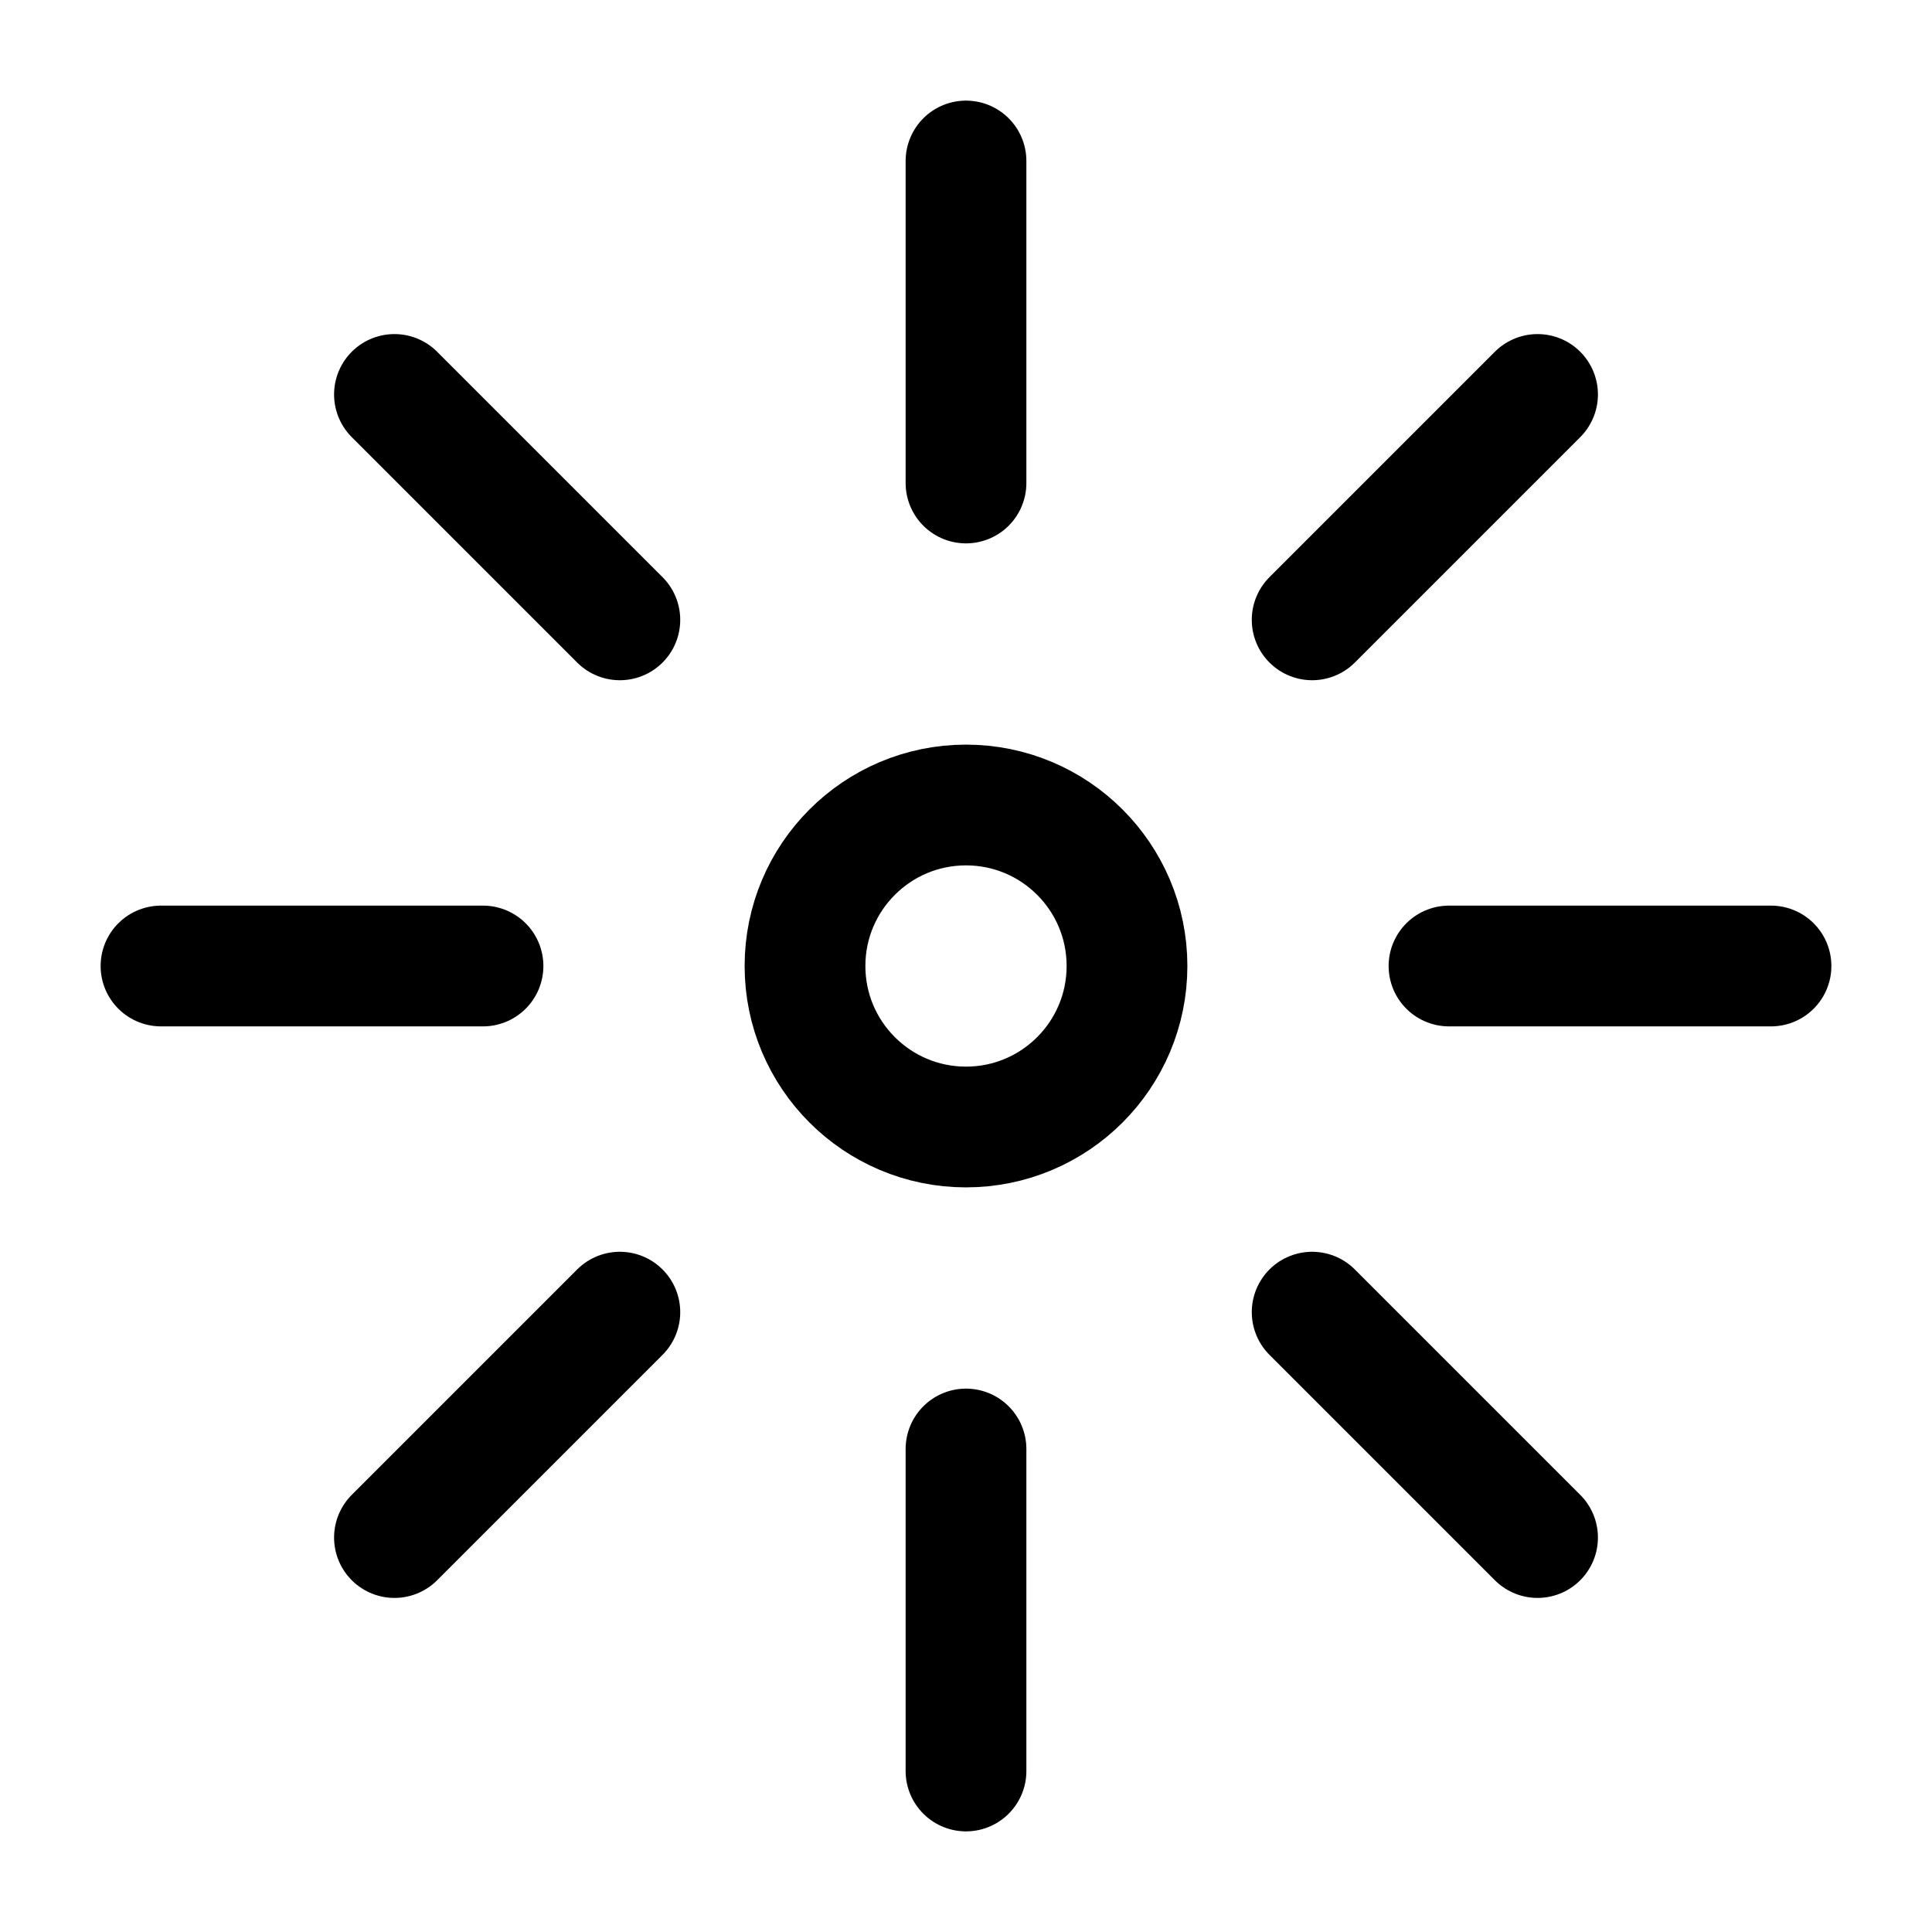
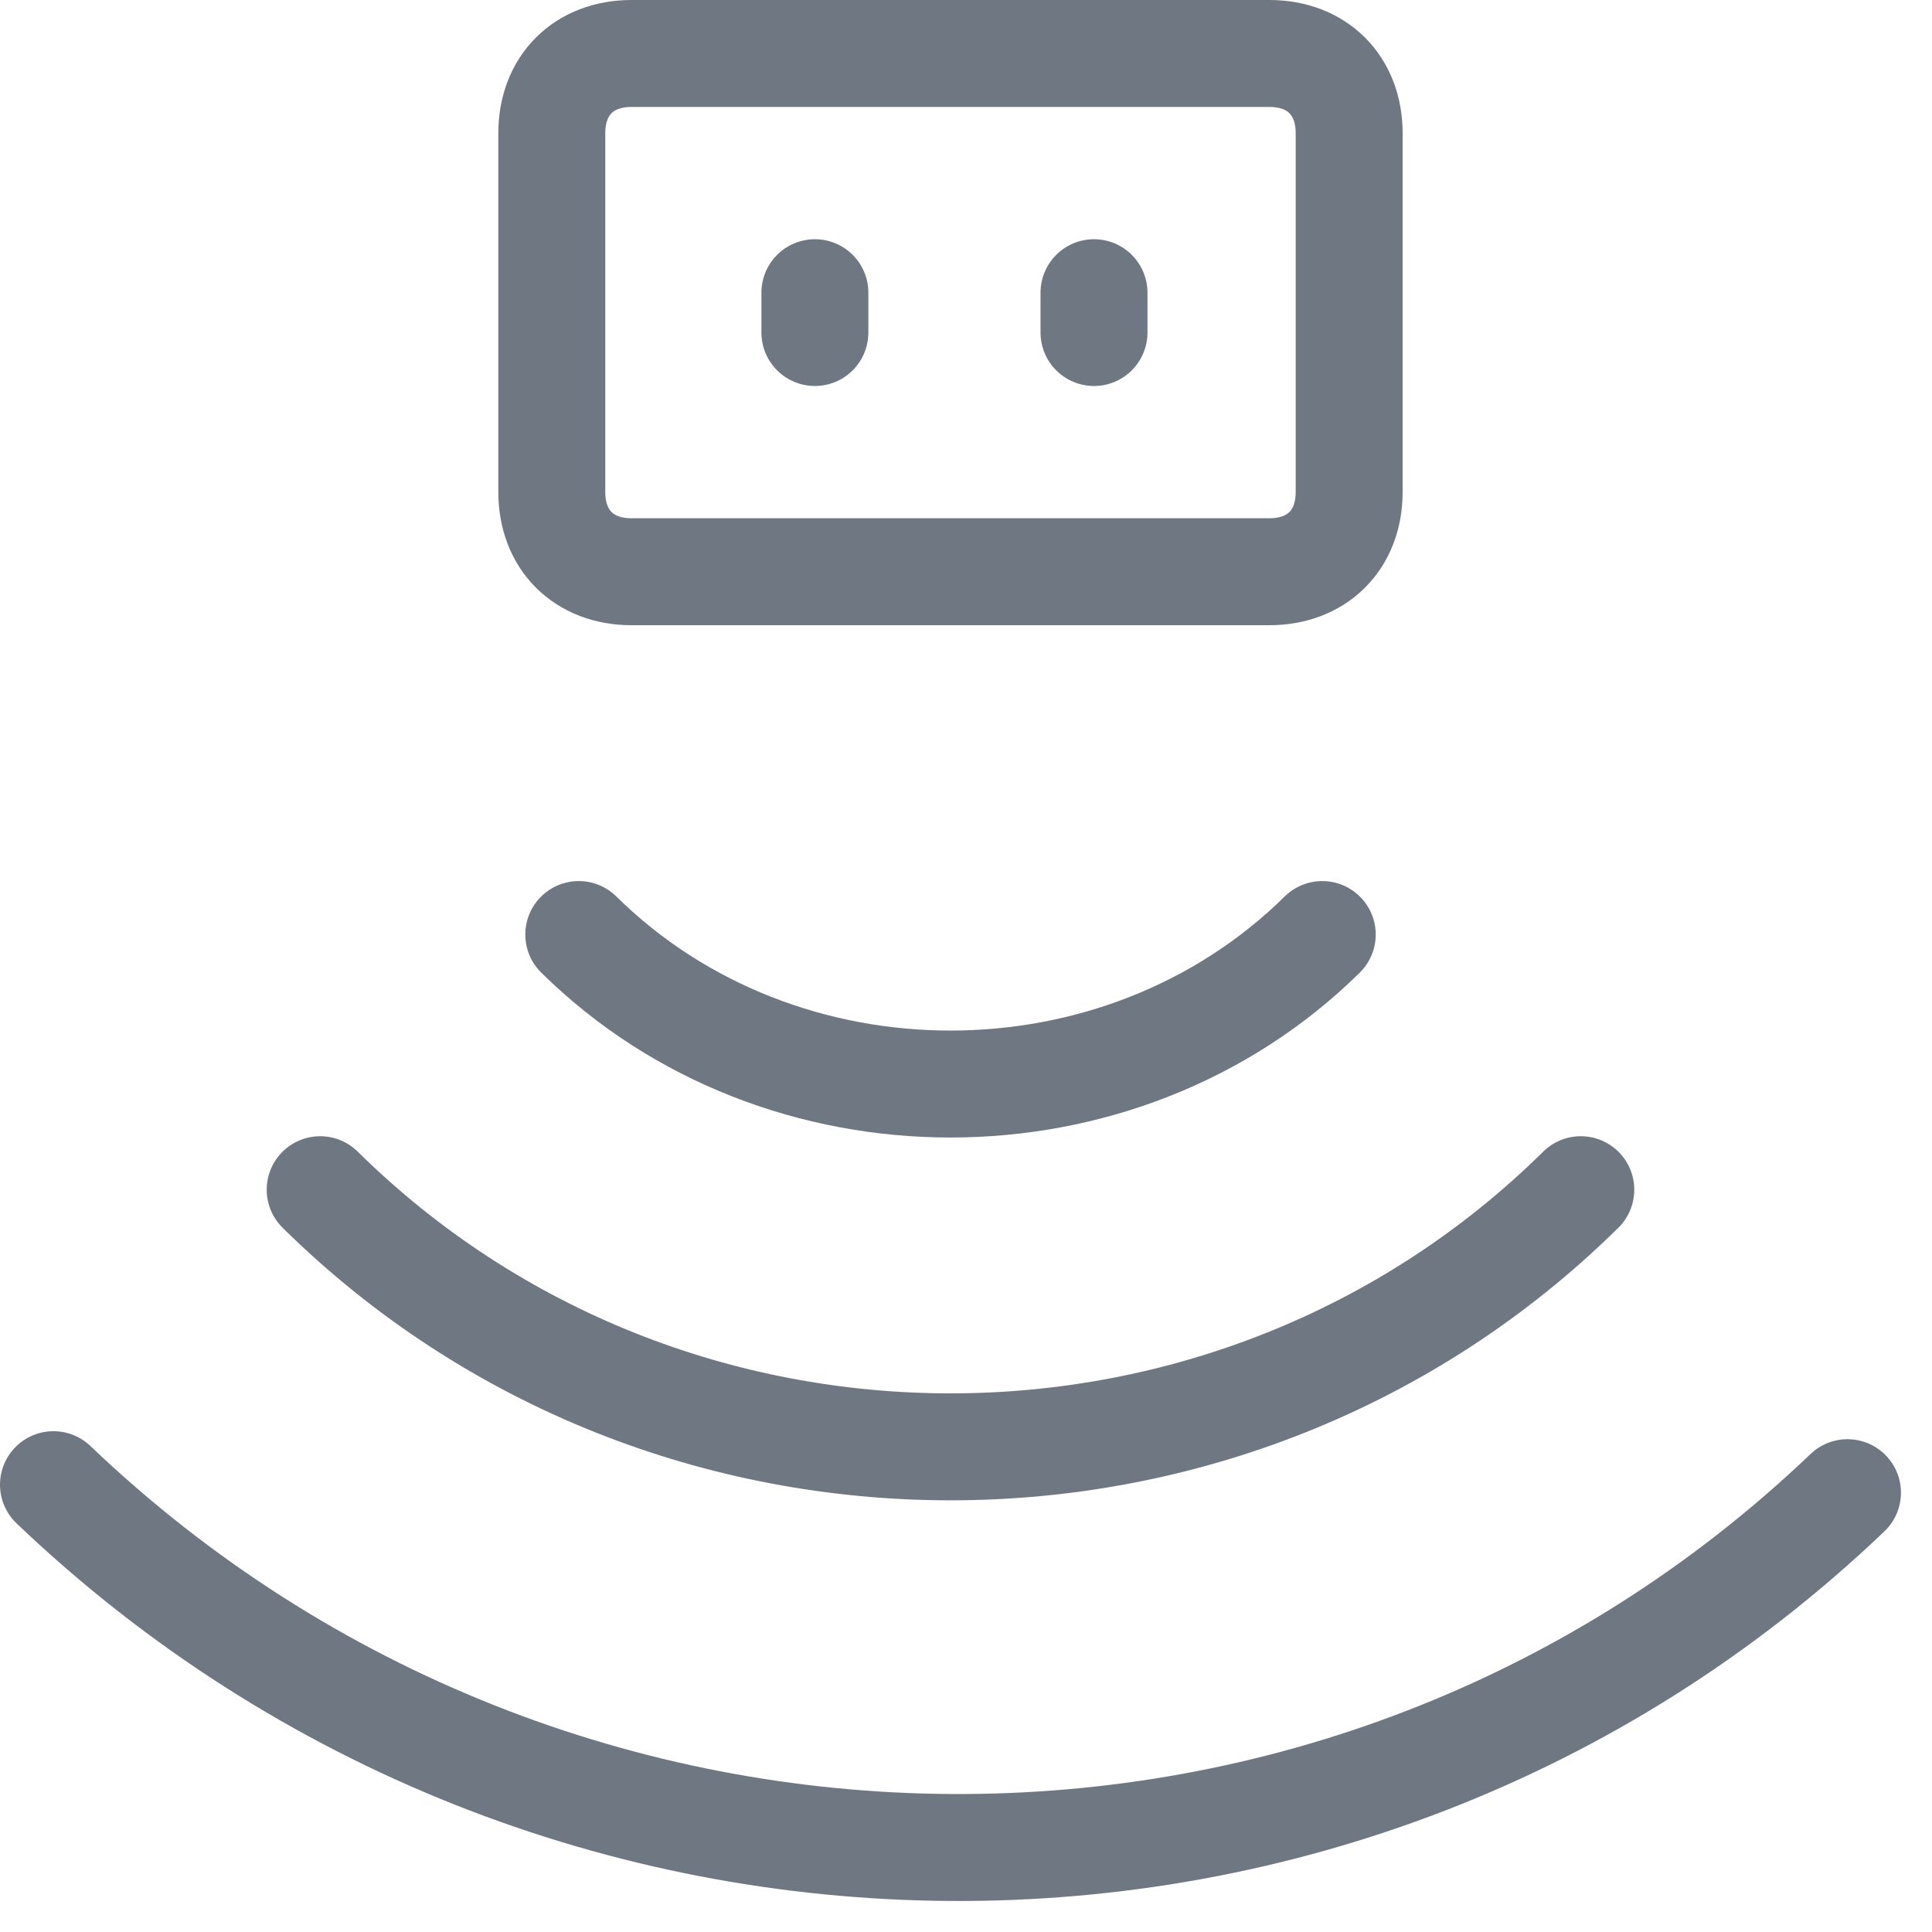
- <svg xmlns="http://www.w3.org/2000/svg" width="24" height="24" viewBox="0 0 24 24" fill="none" stroke="currentColor" stroke-width="1.5" stroke-linecap="round" stroke-linejoin="round" aria-hidden="true">
-   <circle cx="12" cy="12" r="2" />
-   <path d="M12 2v4M12 18v4M2 12h4M18 12h4M4.9 4.9l2.8 2.8M16.3 16.3l2.8 2.8M4.9 19.1l2.8-2.8M16.3 7.7l2.8-2.8" />
+ <svg xmlns="http://www.w3.org/2000/svg" width="28" height="28" viewBox="0 0 28 28" fill="none" aria-hidden="true">
+   <path d="M19.553 7.131C19.553 7.824 19.09 8.286 18.397 8.286H9.153C8.459 8.286 7.997 7.824 7.997 7.131V1.931C7.997 1.237 8.459 0.775 9.153 0.775H18.397C19.09 0.775 19.553 1.237 19.553 1.931V7.131Z" stroke="#6F7882" stroke-width="1.55" stroke-miterlimit="10" stroke-linecap="round" stroke-linejoin="round" />
+   <path d="M11.81 4.242V4.819" stroke="#6F7882" stroke-width="1.55" stroke-miterlimit="10" stroke-linecap="round" stroke-linejoin="round" />
+   <path d="M15.855 4.242V4.819" stroke="#6F7882" stroke-width="1.55" stroke-miterlimit="10" stroke-linecap="round" stroke-linejoin="round" />
+   <path d="M19.163 13.544C16.235 16.433 11.316 16.433 8.388 13.544" stroke="#6F7882" stroke-width="1.55" stroke-miterlimit="10" stroke-linecap="round" stroke-linejoin="round" />
+   <path d="M22.91 17.242C17.874 22.211 9.676 22.211 4.64 17.242" stroke="#6F7882" stroke-width="1.55" stroke-miterlimit="10" stroke-linecap="round" stroke-linejoin="round" />
+   <path d="M26.775 21.633C19.514 28.566 8.036 28.451 0.775 21.517" stroke="#6F7882" stroke-width="1.55" stroke-miterlimit="10" stroke-linecap="round" stroke-linejoin="round" />
</svg>
